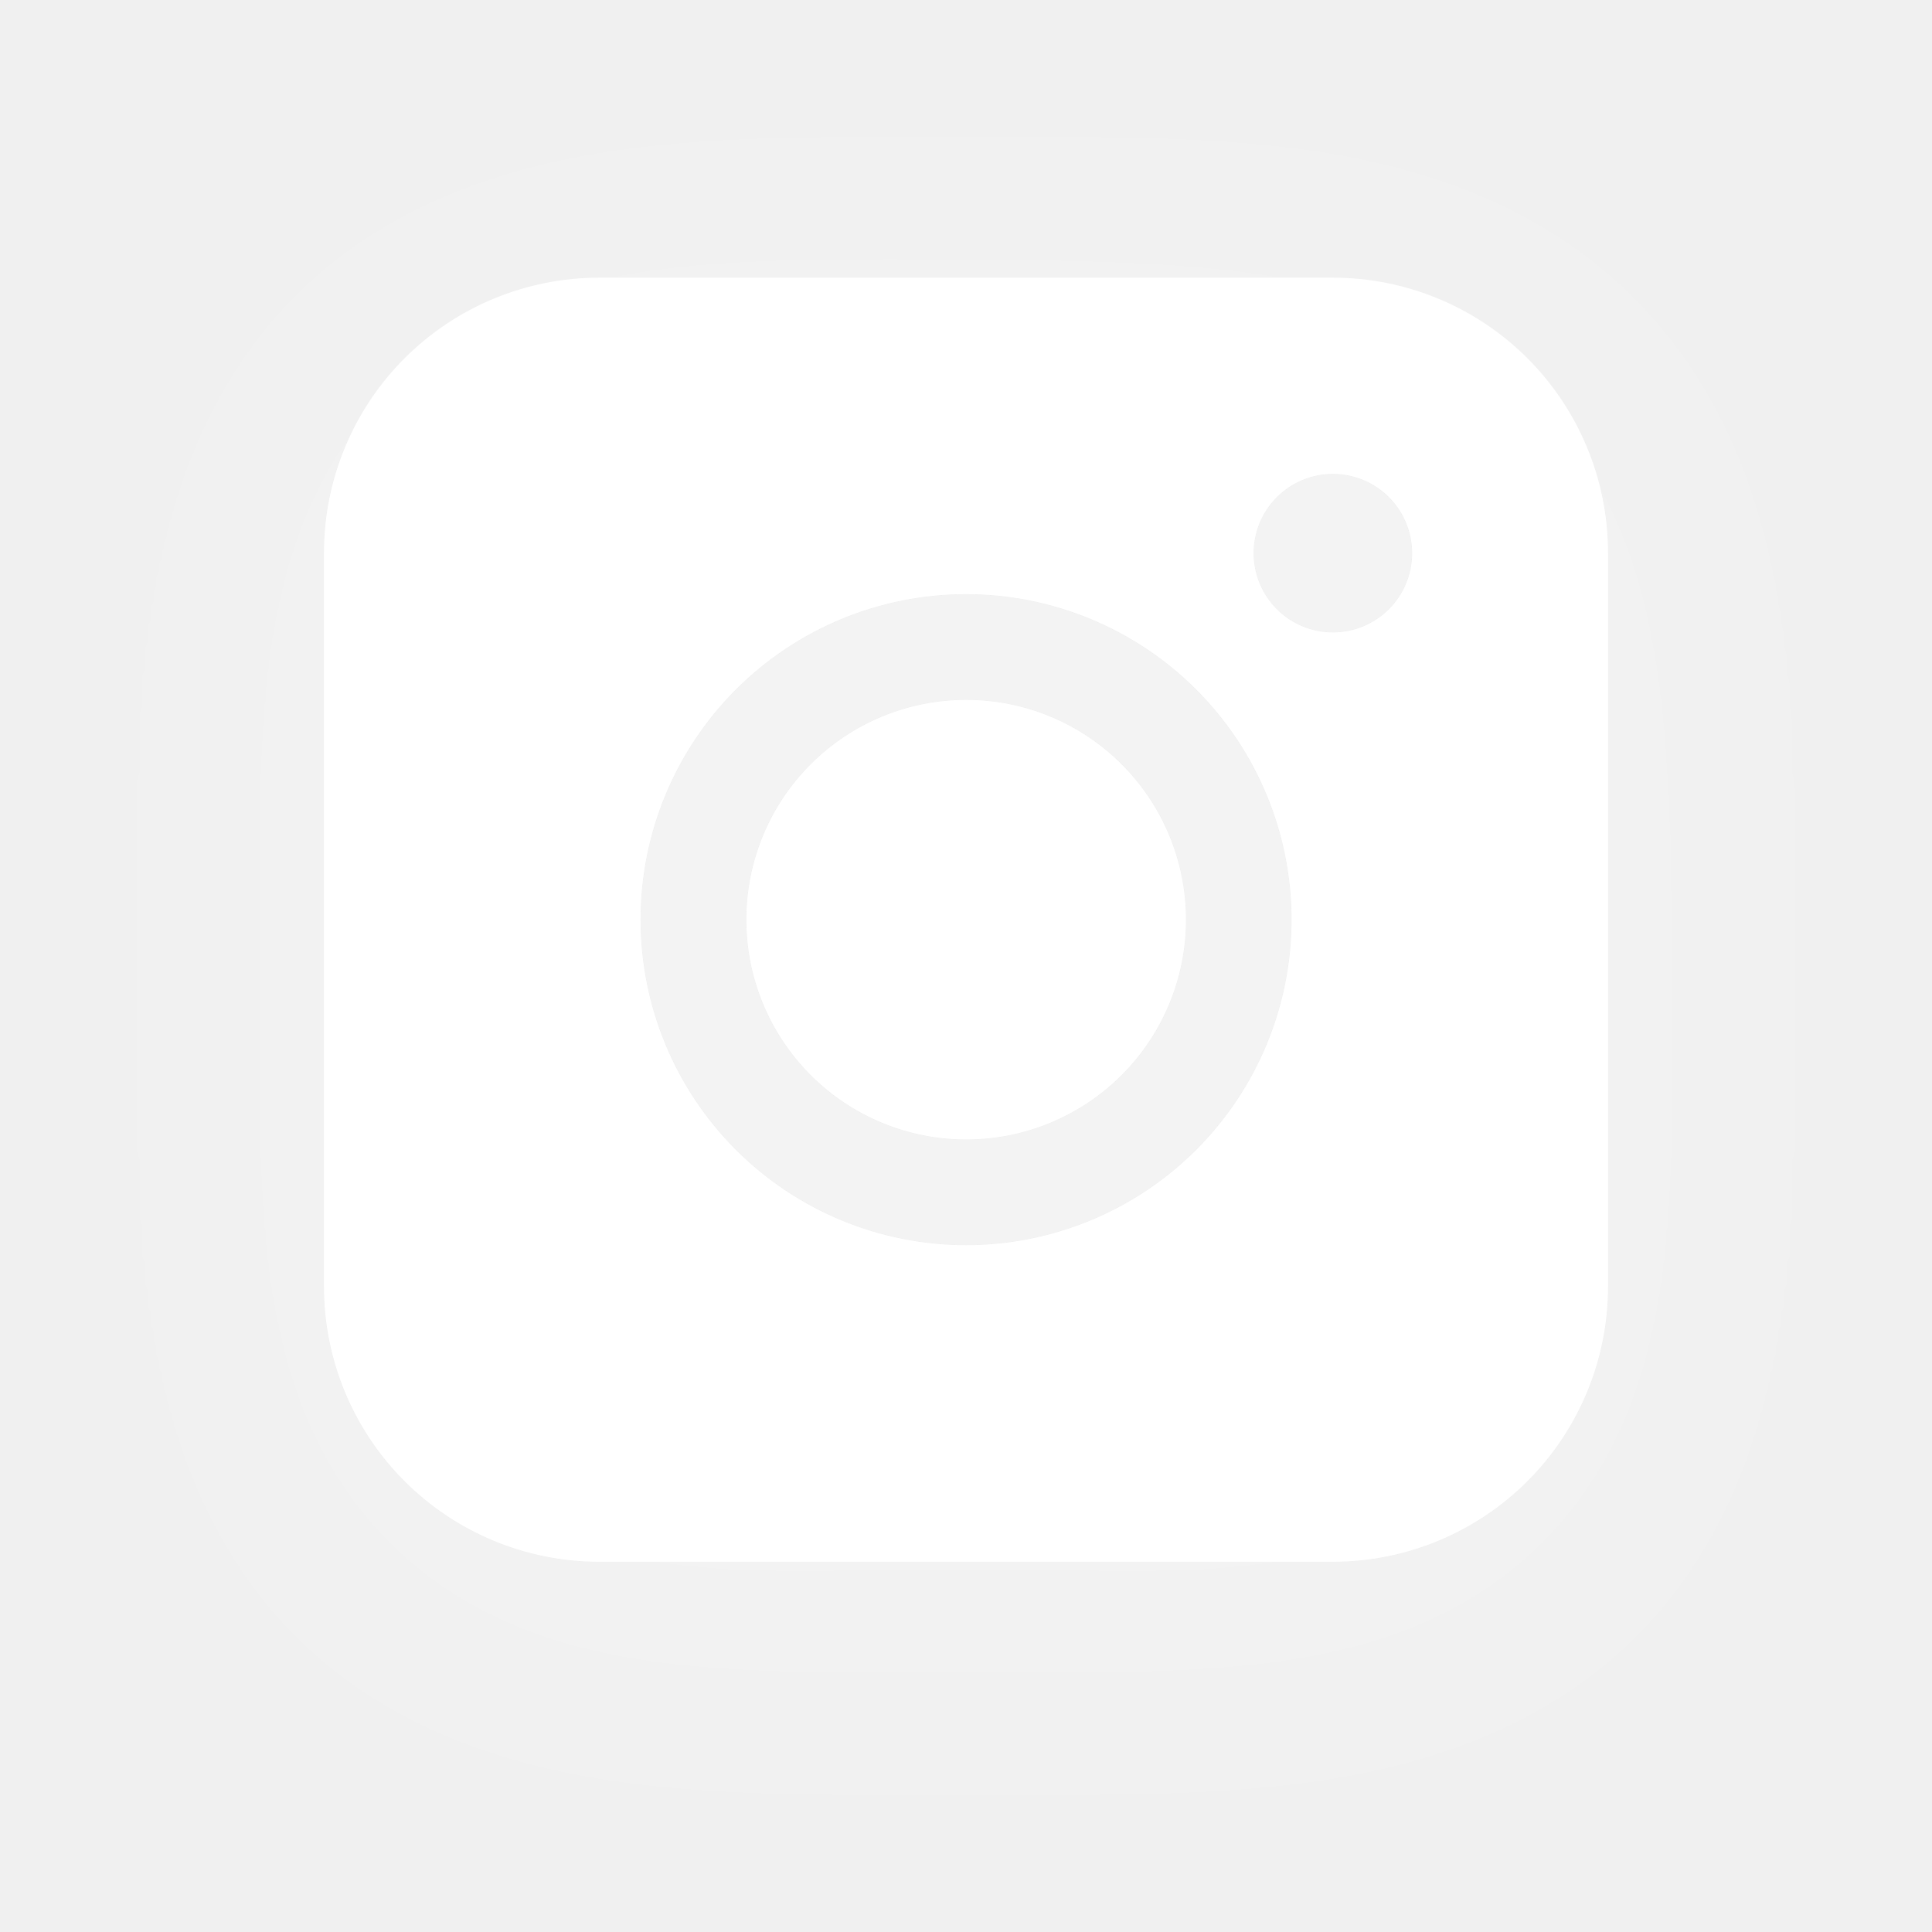
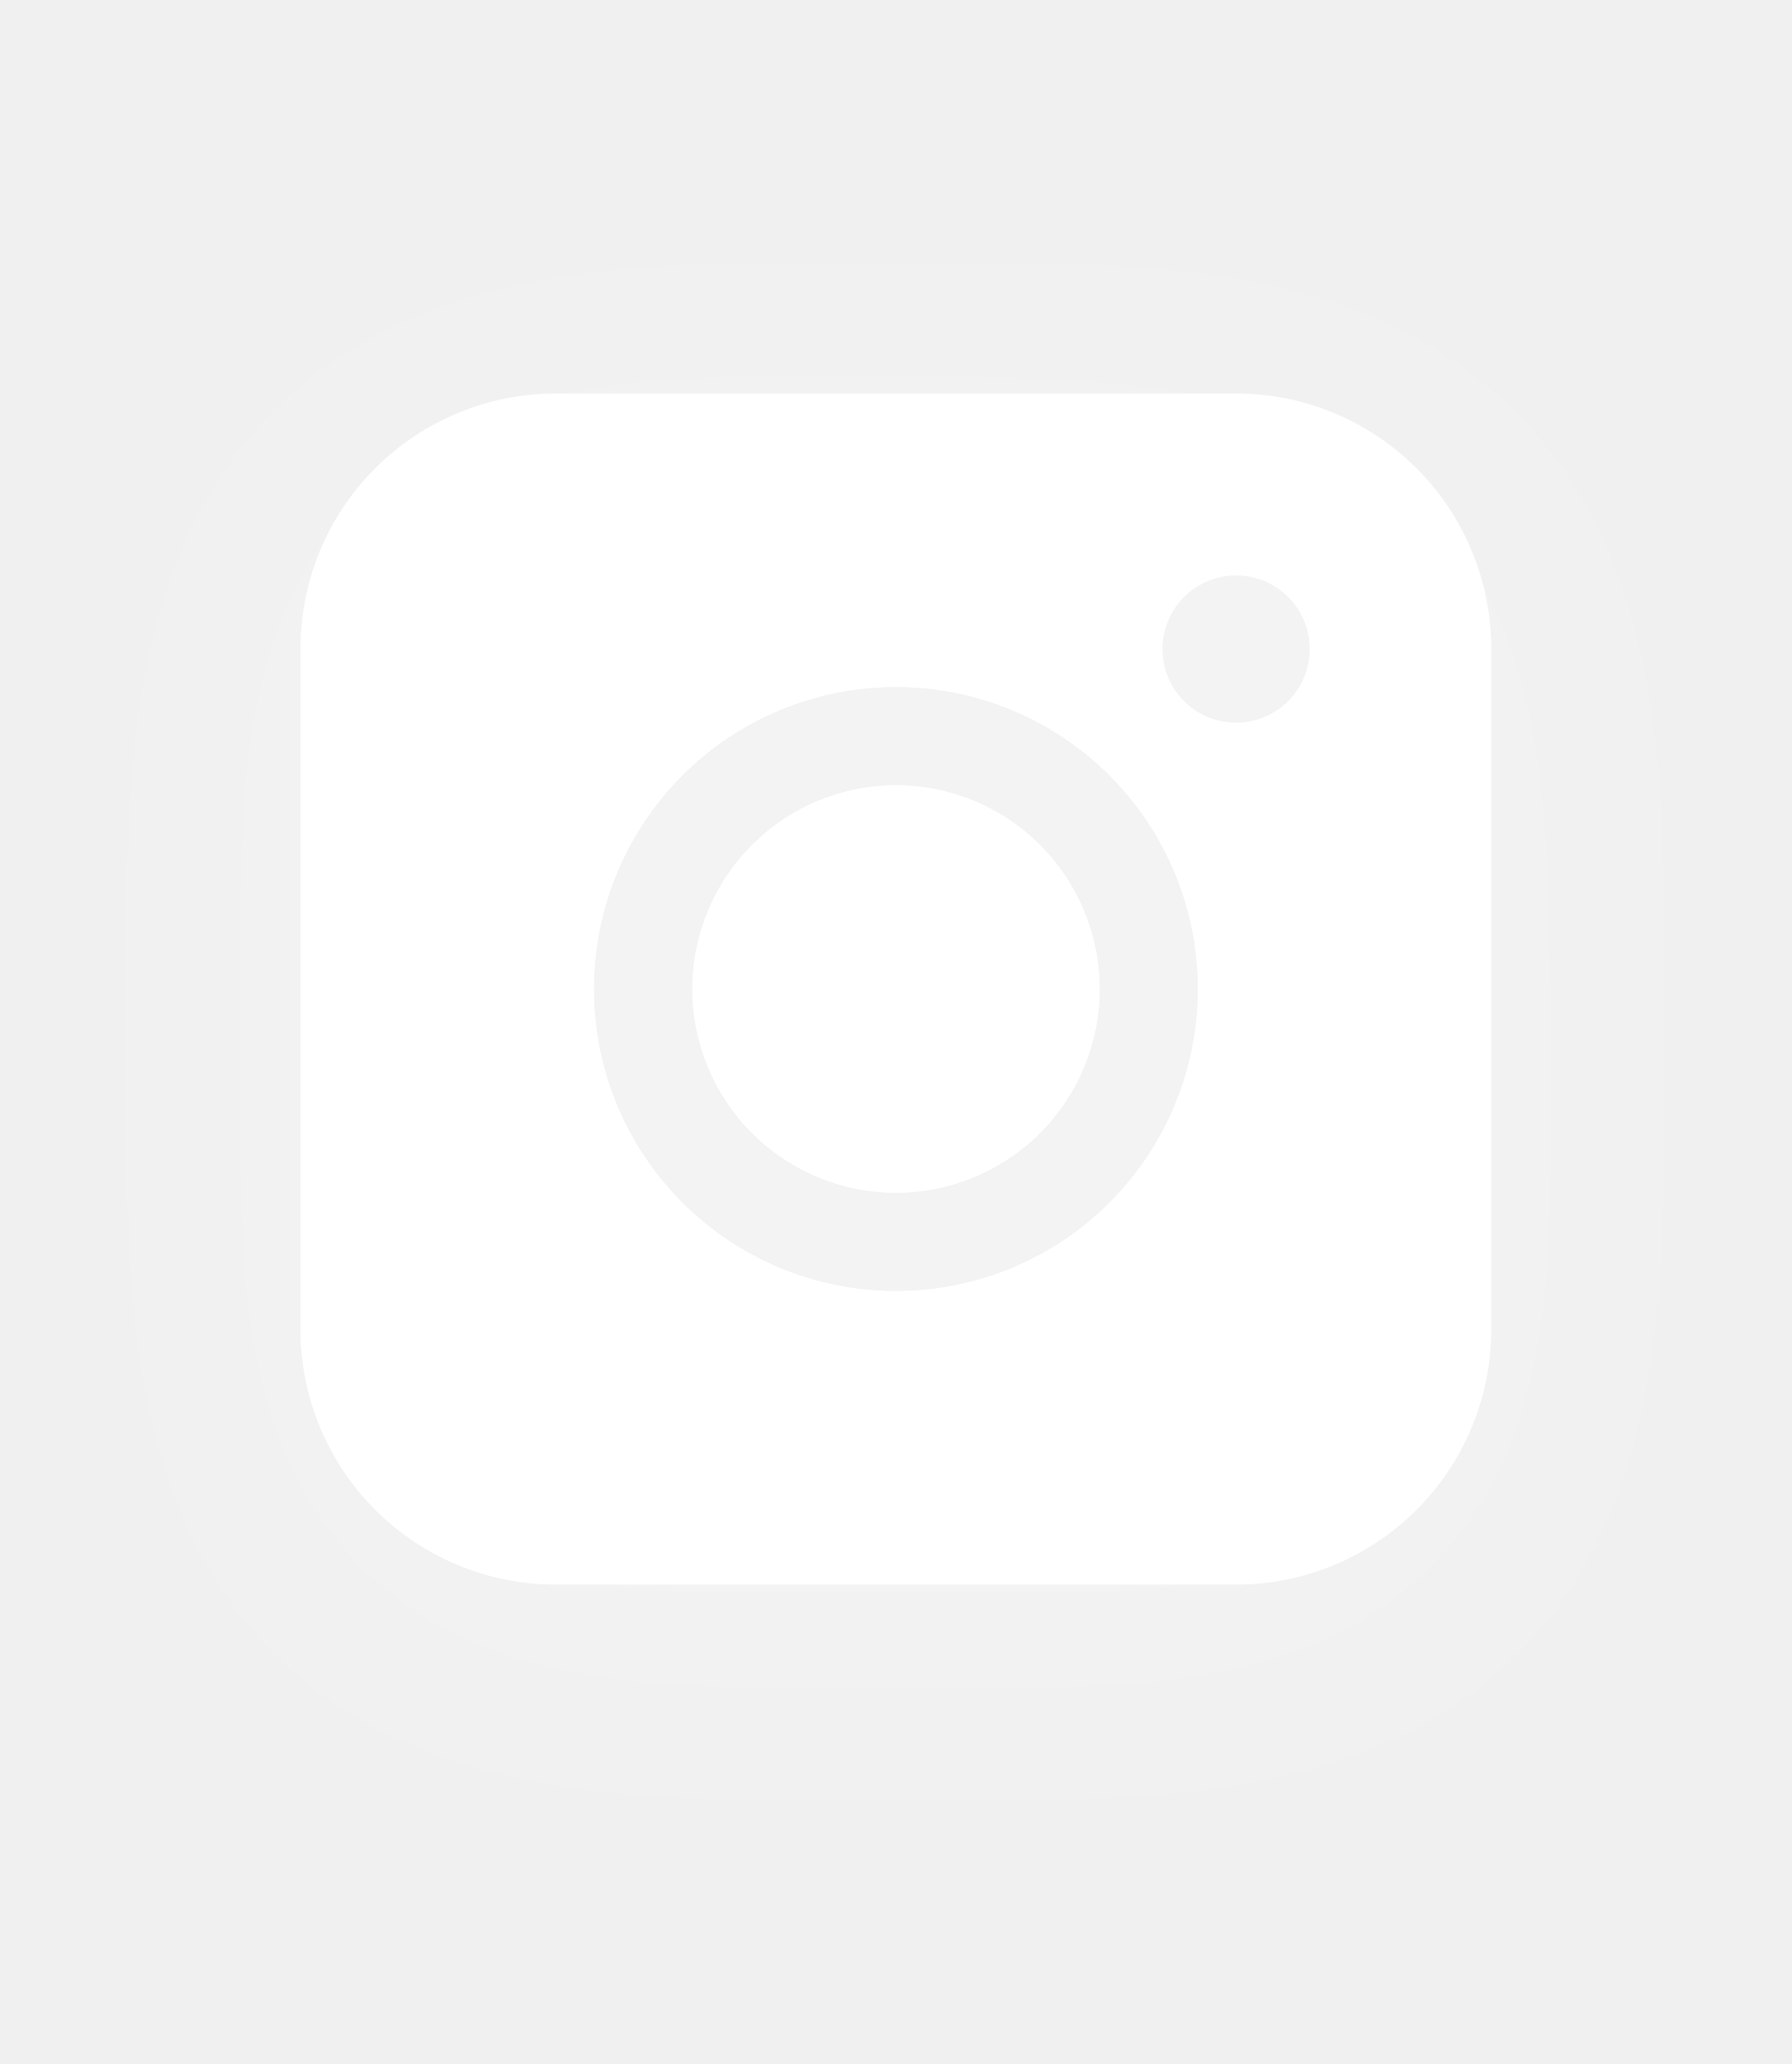
- <svg xmlns="http://www.w3.org/2000/svg" width="167" height="167" viewBox="0 0 167 167" fill="none">
+ <svg xmlns="http://www.w3.org/2000/svg" width="145" height="167" viewBox="0 0 167 167" fill="none">
  <g filter="url(#filter0_d_434_999)">
    <path fill-rule="evenodd" clip-rule="evenodd" d="M51.788 24C45.48 24 39.431 26.505 34.971 30.964C30.51 35.423 28.002 41.471 28 47.779V111.212C28 117.521 30.506 123.572 34.967 128.033C39.428 132.494 45.479 135 51.788 135H115.221C121.529 134.998 127.577 132.49 132.036 128.03C136.495 123.569 139 117.52 139 111.212V47.779C138.998 41.473 136.492 35.426 132.033 30.967C127.574 26.508 121.527 24.002 115.221 24H51.788ZM122.064 47.815C122.064 49.632 121.342 51.375 120.057 52.66C118.772 53.944 117.029 54.666 115.212 54.666C113.395 54.666 111.653 53.944 110.368 52.66C109.083 51.375 108.361 49.632 108.361 47.815C108.361 45.998 109.083 44.255 110.368 42.971C111.653 41.686 113.395 40.964 115.212 40.964C117.029 40.964 118.772 41.686 120.057 42.971C121.342 44.255 122.064 45.998 122.064 47.815ZM83.514 60.495C78.474 60.495 73.641 62.496 70.078 66.06C66.515 69.623 64.513 74.456 64.513 79.495C64.513 84.535 66.515 89.368 70.078 92.931C73.641 96.495 78.474 98.496 83.514 98.496C88.553 98.496 93.386 96.495 96.949 92.931C100.513 89.368 102.515 84.535 102.515 79.495C102.515 74.456 100.513 69.623 96.949 66.06C93.386 62.496 88.553 60.495 83.514 60.495ZM55.369 79.495C55.369 72.033 58.333 64.877 63.609 59.6C68.886 54.324 76.042 51.359 83.505 51.359C90.967 51.359 98.123 54.324 103.4 59.6C108.676 64.877 111.641 72.033 111.641 79.495C111.641 86.957 108.676 94.114 103.4 99.391C98.123 104.667 90.967 107.631 83.505 107.631C76.042 107.631 68.886 104.667 63.609 99.391C58.333 94.114 55.369 86.957 55.369 79.495Z" fill="white" />
  </g>
  <defs>
-     <filter id="filter0_d_434_999" x="0" y="0" width="167" height="167" filterUnits="userSpaceOnUse" color-interpolation-filters="sRGB">
+     <filter id="filter0_d_434_999" x="0" y="0" width="160" height="160" filterUnits="userSpaceOnUse" color-interpolation-filters="sRGB">
      <feFlood flood-opacity="0" result="BackgroundImageFix" />
      <feColorMatrix in="SourceAlpha" type="matrix" values="0 0 0 0 0 0 0 0 0 0 0 0 0 0 0 0 0 0 127 0" result="hardAlpha" />
      <feOffset dy="4" />
      <feGaussianBlur stdDeviation="14" />
      <feComposite in2="hardAlpha" operator="out" />
      <feColorMatrix type="matrix" values="0 0 0 0 1 0 0 0 0 1 0 0 0 0 1 0 0 0 0.29 0" />
      <feBlend mode="normal" in2="BackgroundImageFix" result="effect1_dropShadow_434_999" />
      <feBlend mode="normal" in="SourceGraphic" in2="effect1_dropShadow_434_999" result="shape" />
    </filter>
  </defs>
</svg>
